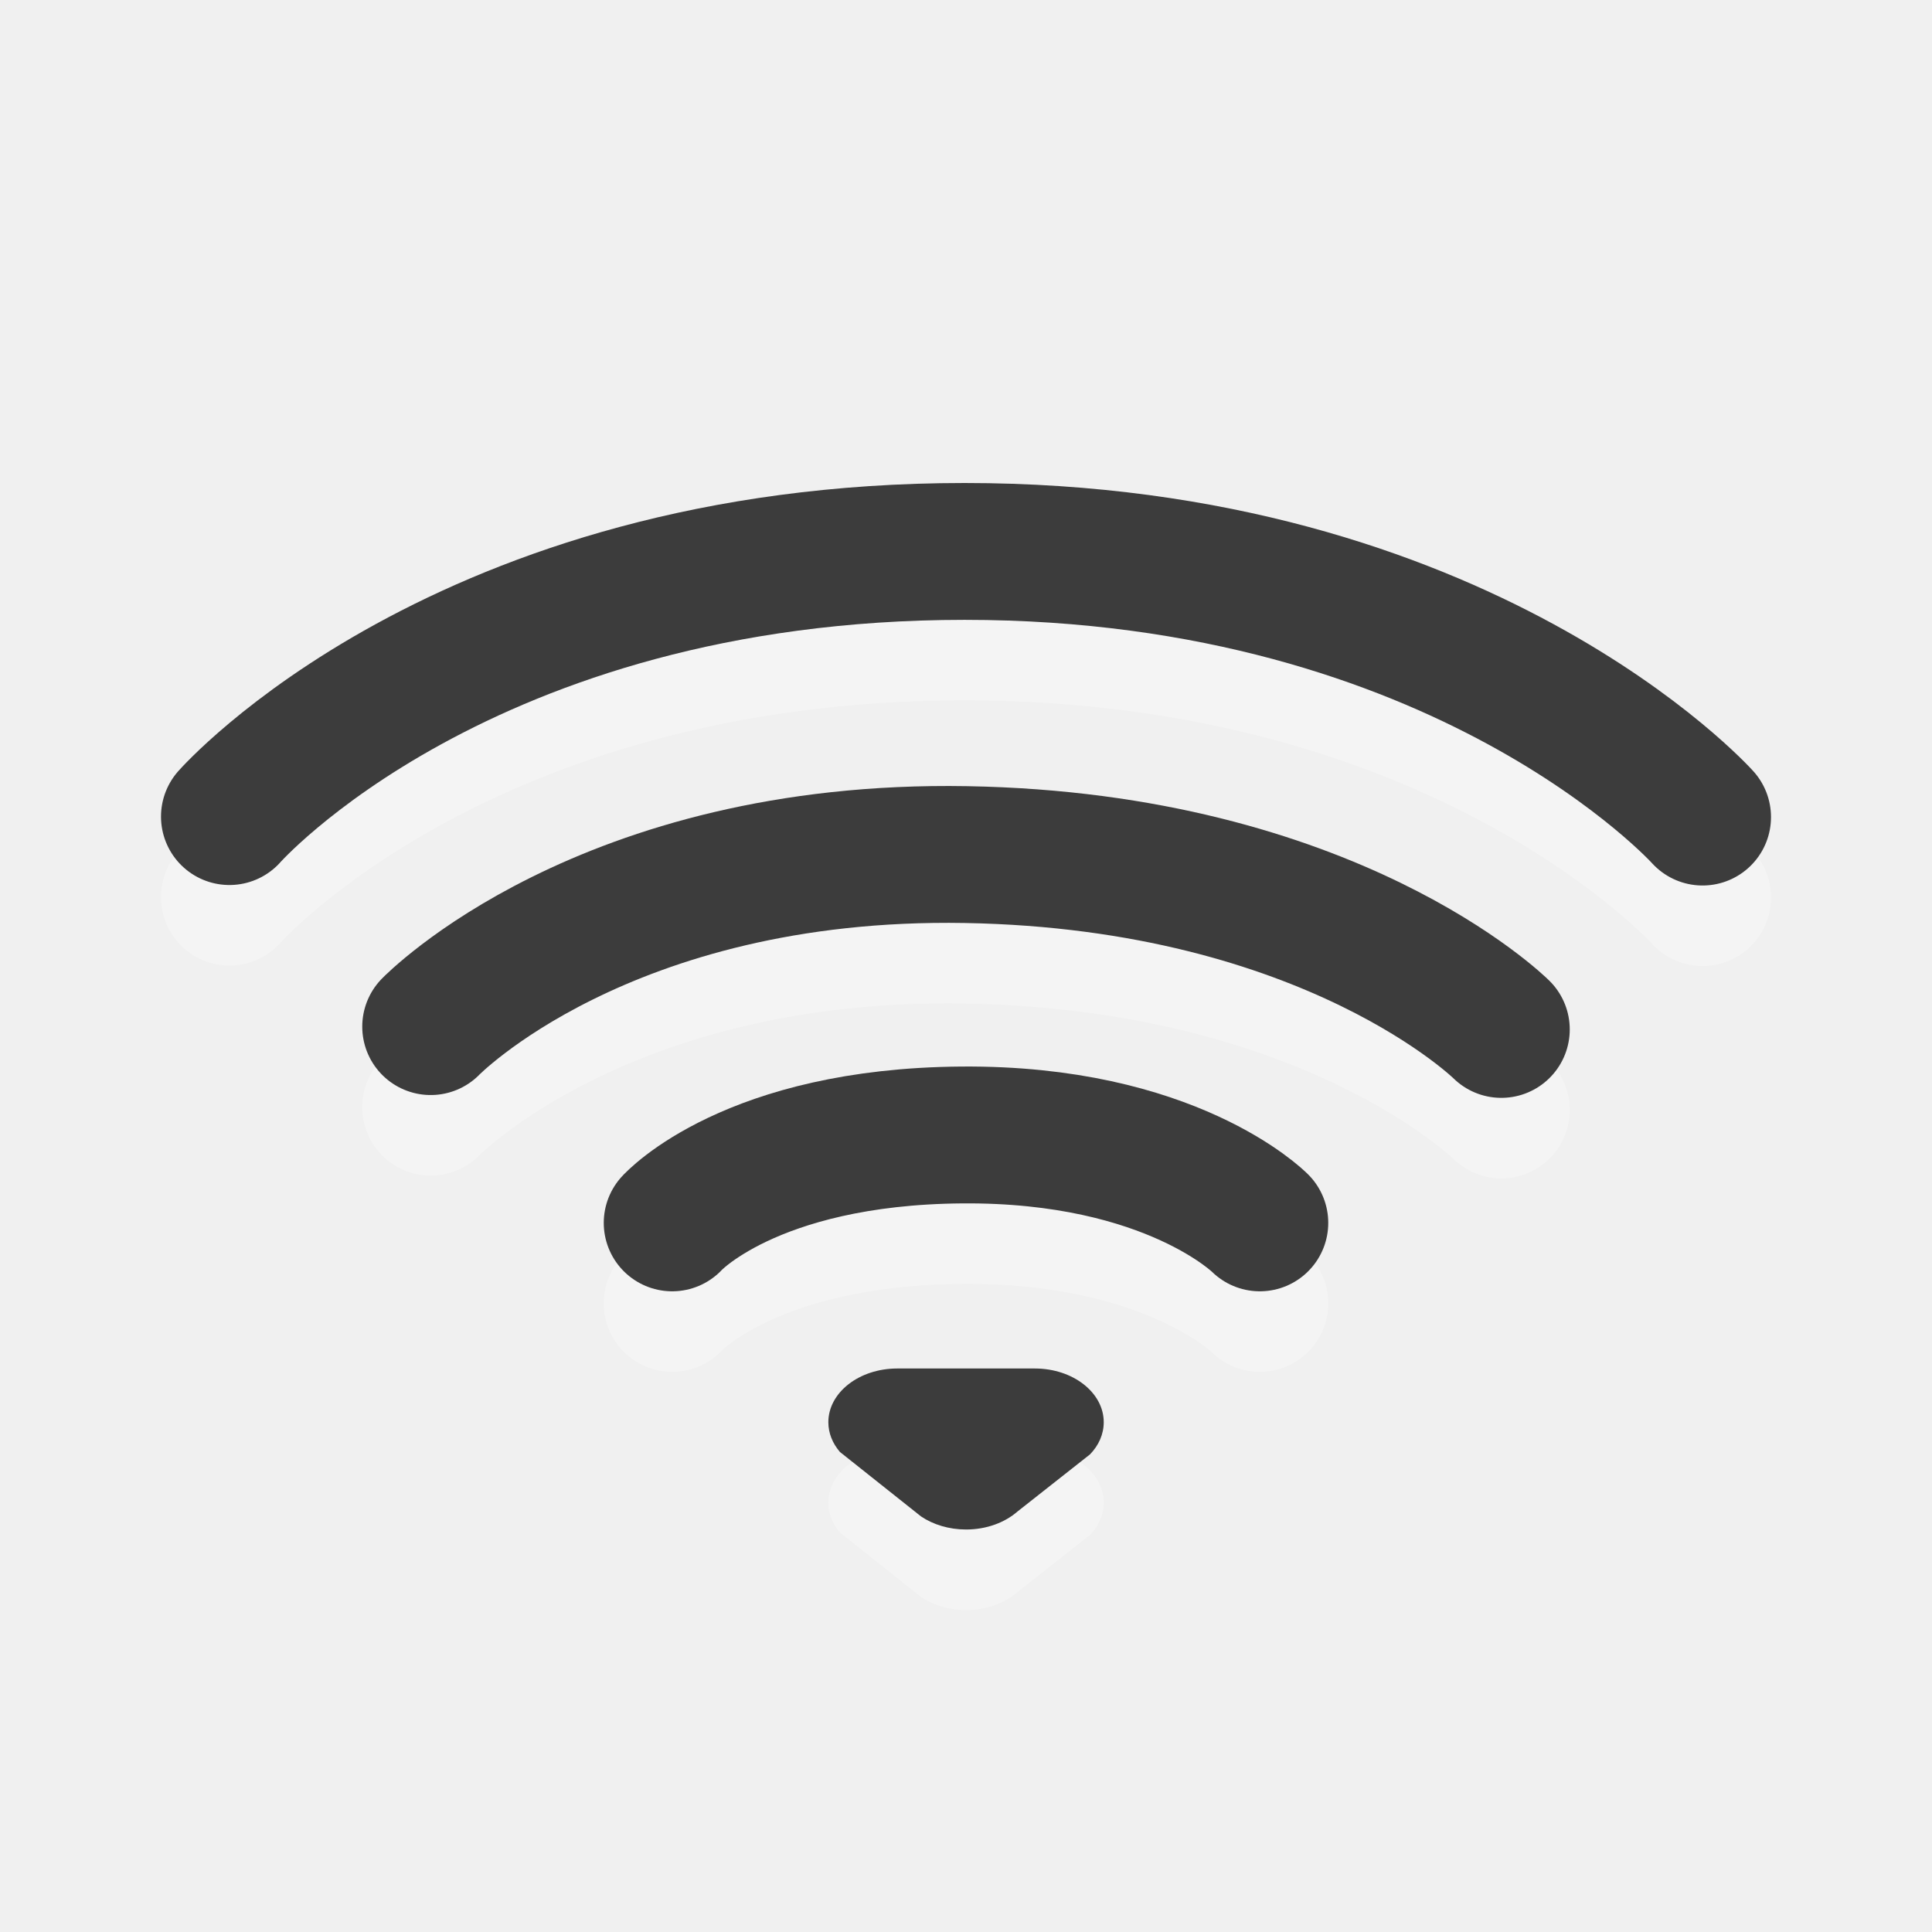
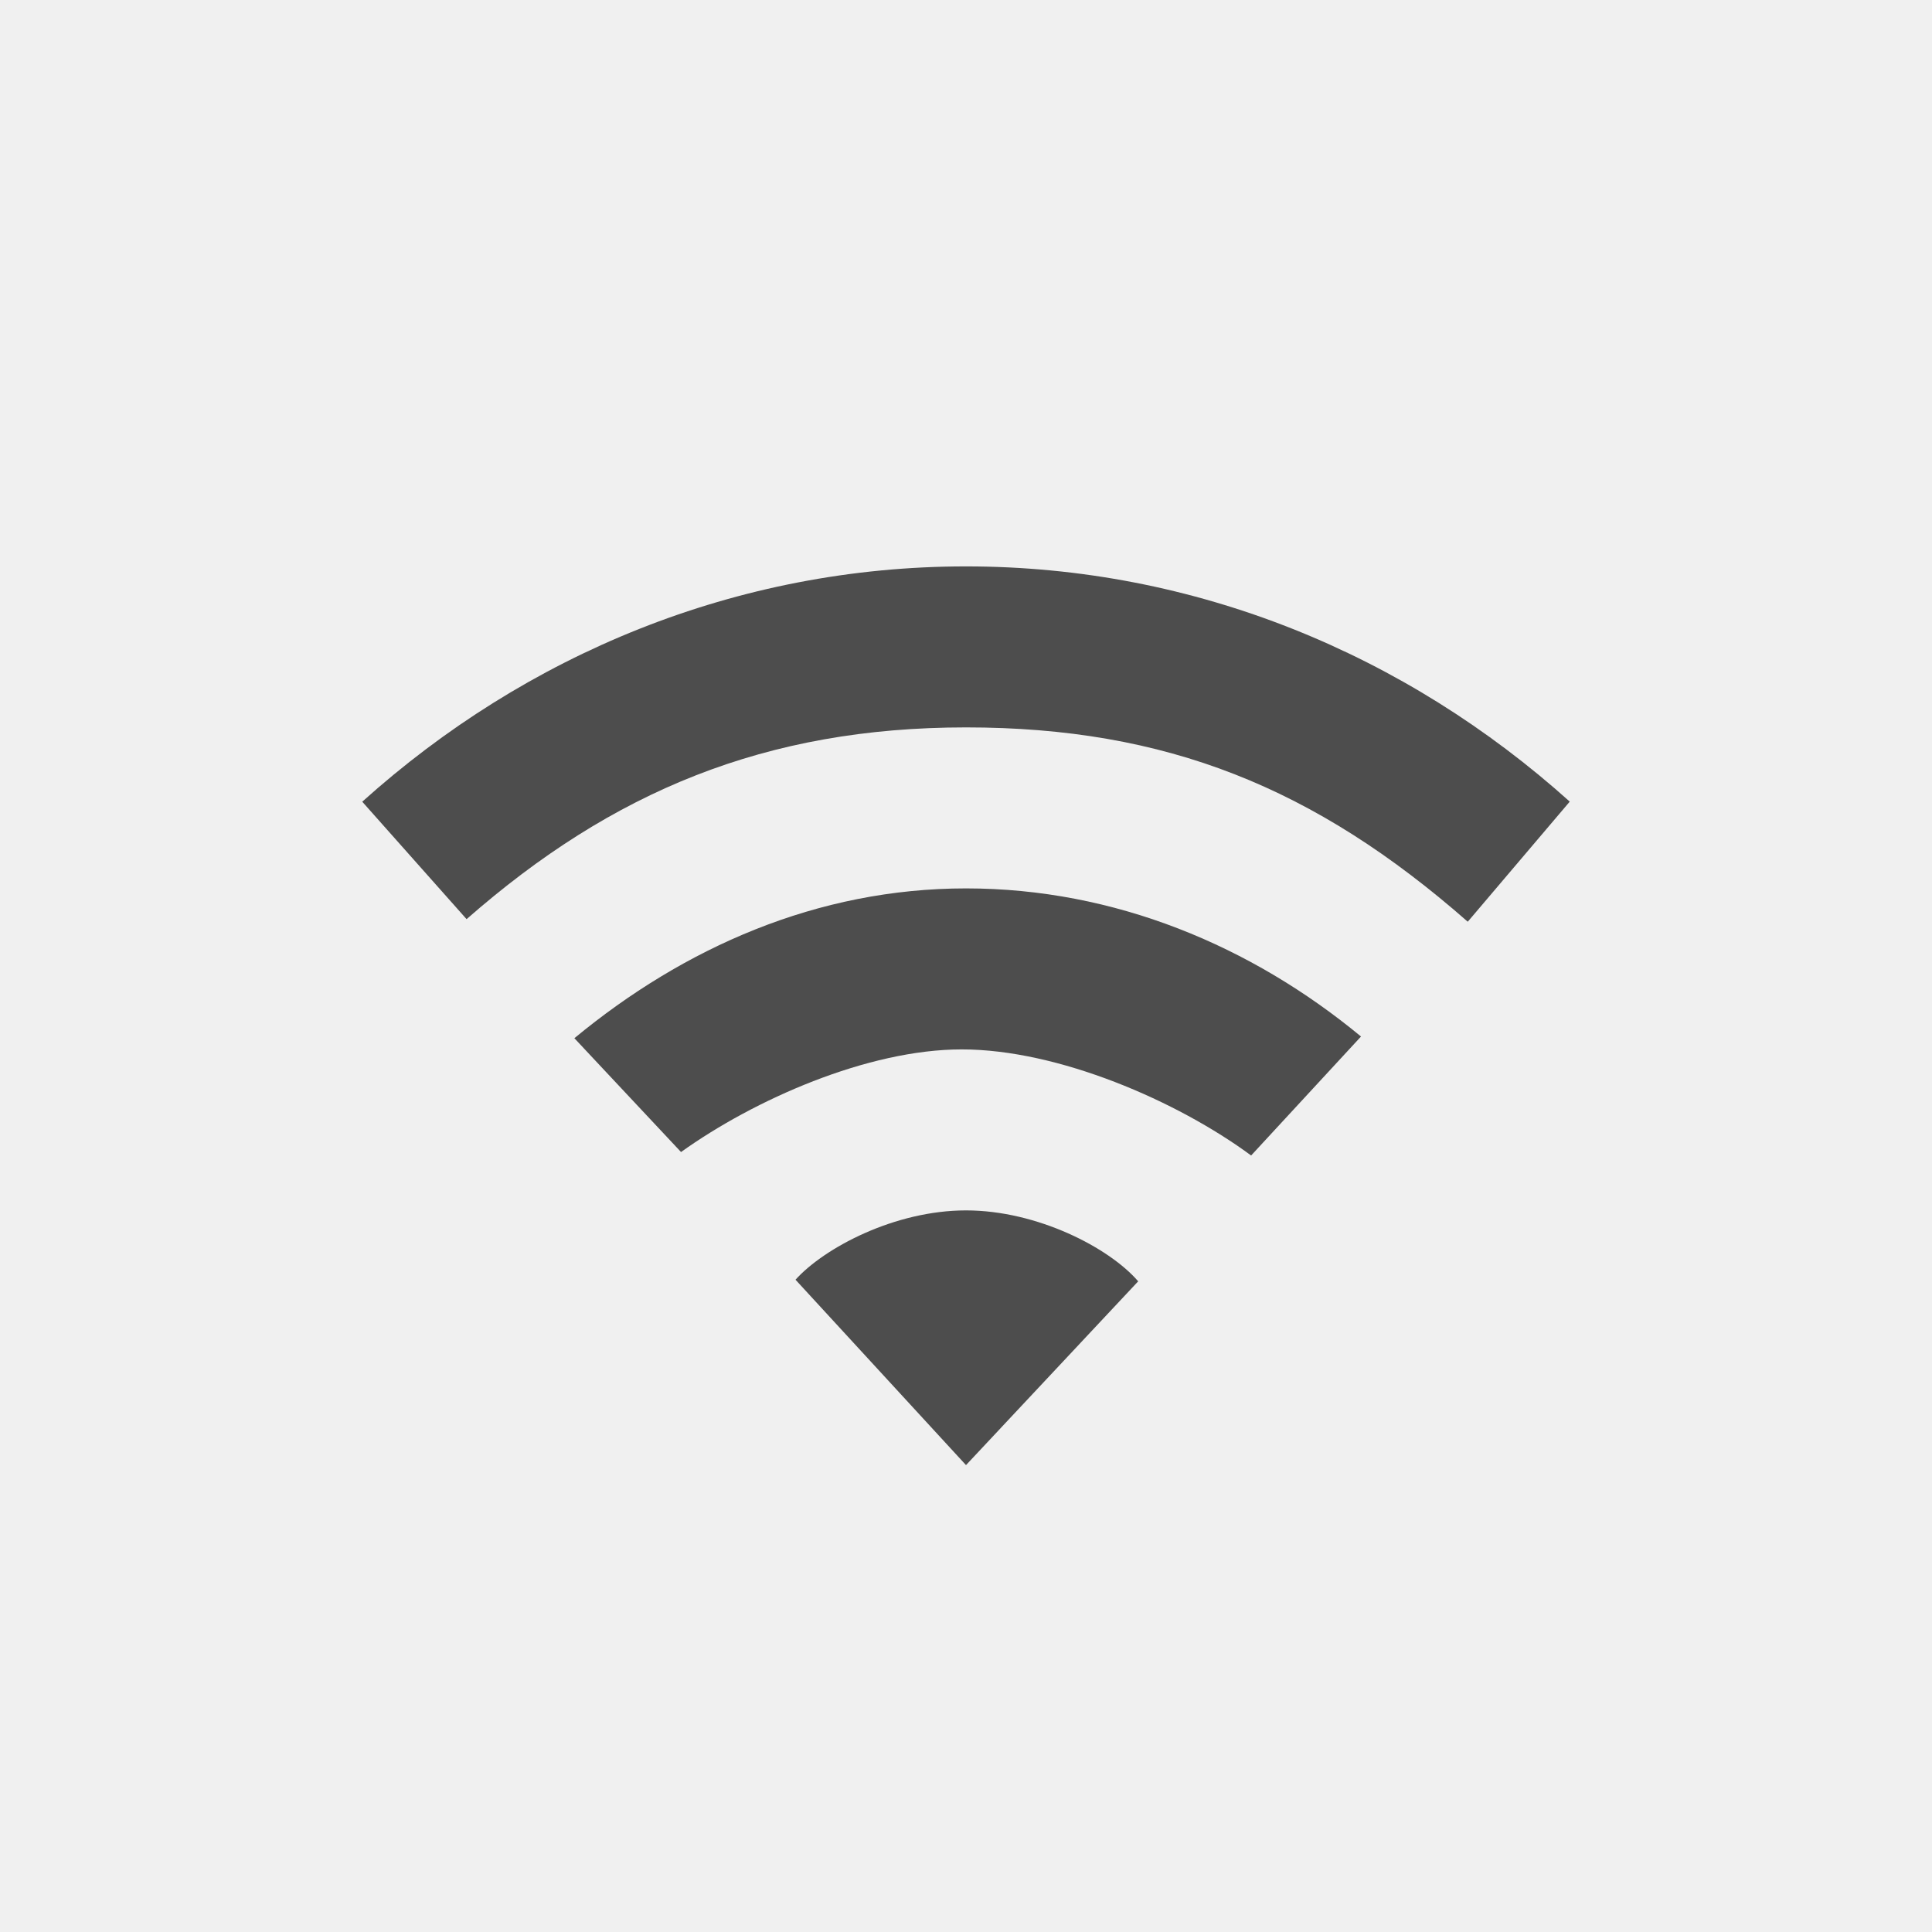
- <svg xmlns="http://www.w3.org/2000/svg" id="svg3229" height="24" width="24" version="1.0">
-   <path id="path3196-5-7" style="opacity:.3;fill-rule:evenodd;fill:#fff" d="m11.145 18c-0.472 0-0.855 0.299-0.855 0.667 0 0.137 0.053 0.264 0.144 0.37 0 0 1.008 0.801 1.008 0.801 0.15 0.101 0.346 0.162 0.559 0.162 0.253 0 0.481-0.086 0.638-0.223l0.901-0.71c0.108-0.111 0.171-0.25 0.171-0.4 0-0.368-0.383-0.667-0.855-0.667h-1.71z" />
-   <path id="path3683-5" style="opacity:.3;stroke-width:1.7;stroke:#fff;stroke-linecap:round;fill:none" d="m2.85 11.144s2.898-3.294 9.132-3.294c6.204 0 9.168 3.3 9.168 3.3" />
-   <path id="path3681-0" style="opacity:.3;stroke-width:1.7;stroke:#fff;stroke-linecap:round;fill:none" d="m5.35 13.753s2.147-2.216 6.65-2.137c4.54 0.079 6.65 2.172 6.65 2.172" />
-   <path id="path3209-5" style="opacity:.3;stroke-width:1.7;stroke:#fff;stroke-linecap:round;fill:none" d="m8.35 16.191s0.967-1.072 3.599-1.092c2.599-0.02 3.701 1.092 3.701 1.092" />
-   <path id="path3683" style="stroke-width:1.7;stroke:#3c3c3c;stroke-linecap:round;fill:none" d="m2.85 10.144s2.898-3.294 9.132-3.294c6.204 0 9.168 3.3 9.168 3.3" />
-   <path id="path3681" style="stroke-width:1.7;stroke:#3c3c3c;stroke-linecap:round;fill:none" d="m5.35 12.753s2.147-2.216 6.65-2.137c4.54 0.079 6.65 2.172 6.65 2.172" />
-   <path id="path3209" style="stroke-width:1.7;stroke:#3c3c3c;stroke-linecap:round;fill:none" d="m8.35 15.191s0.967-1.072 3.599-1.092c2.599-0.02 3.701 1.092 3.701 1.092" />
-   <path id="path3196-5" style="fill-rule:evenodd;fill:#3c3c3c" d="m11.145 17c-0.472 0-0.855 0.299-0.855 0.667 0 0.137 0.053 0.264 0.144 0.37 0 0 1.008 0.801 1.008 0.801 0.15 0.101 0.346 0.162 0.559 0.162 0.253 0 0.481-0.086 0.638-0.223l0.901-0.71c0.108-0.111 0.171-0.25 0.171-0.4 0-0.368-0.383-0.667-0.855-0.667h-1.71z" />
+ <svg xmlns="http://www.w3.org/2000/svg" id="svg3167" height="24" width="24" version="1.0">
+   <defs id="defs3169" />
+   <path style="color:#000000;fill:#4d4d4d;fill-opacity:1;fill-rule:nonzero;stroke:none;stroke-width:1;marker:none;visibility:visible;display:inline;overflow:visible;enable-background:accumulate" id="path3102" d="m 12,15.036 c -0.884,0 -1.758,0.463 -2.118,0.861 L 12,18.2 14.139,15.917 C 13.779,15.499 12.884,15.036 12,15.036 z" />
+   <path style="color:#000000;fill:#4d4d4d;fill-opacity:1;fill-rule:nonzero;stroke:none;stroke-width:1;marker:none;visibility:visible;display:inline;overflow:visible;enable-background:accumulate" id="path3100" d="m 12,11.036 c -1.848,0 -3.504,0.736 -4.865,1.861 l 1.325,1.414 c 0.906,-0.649 2.317,-1.275 3.487,-1.275 1.198,0 2.676,0.64 3.595,1.318 l 1.365,-1.478 C 15.546,11.751 13.848,11.036 12,11.036 z" />
+   <path style="color:#000000;fill:#4d4d4d;fill-opacity:1;fill-rule:nonzero;stroke:none;stroke-width:1;marker:none;visibility:visible;display:inline;overflow:visible;enable-background:accumulate" id="path4112-19-69-3-0-8-8" d="m 12,7.036 c -2.853,0 -5.468,1.096 -7.5,2.923 l 1.296,1.459 C 7.608,9.829 9.514,9.036 12,9.036 c 2.486,0 4.334,0.747 6.233,2.414 L 19.5,9.958 C 17.468,8.132 14.853,7.036 12,7.036 z" />
</svg>
